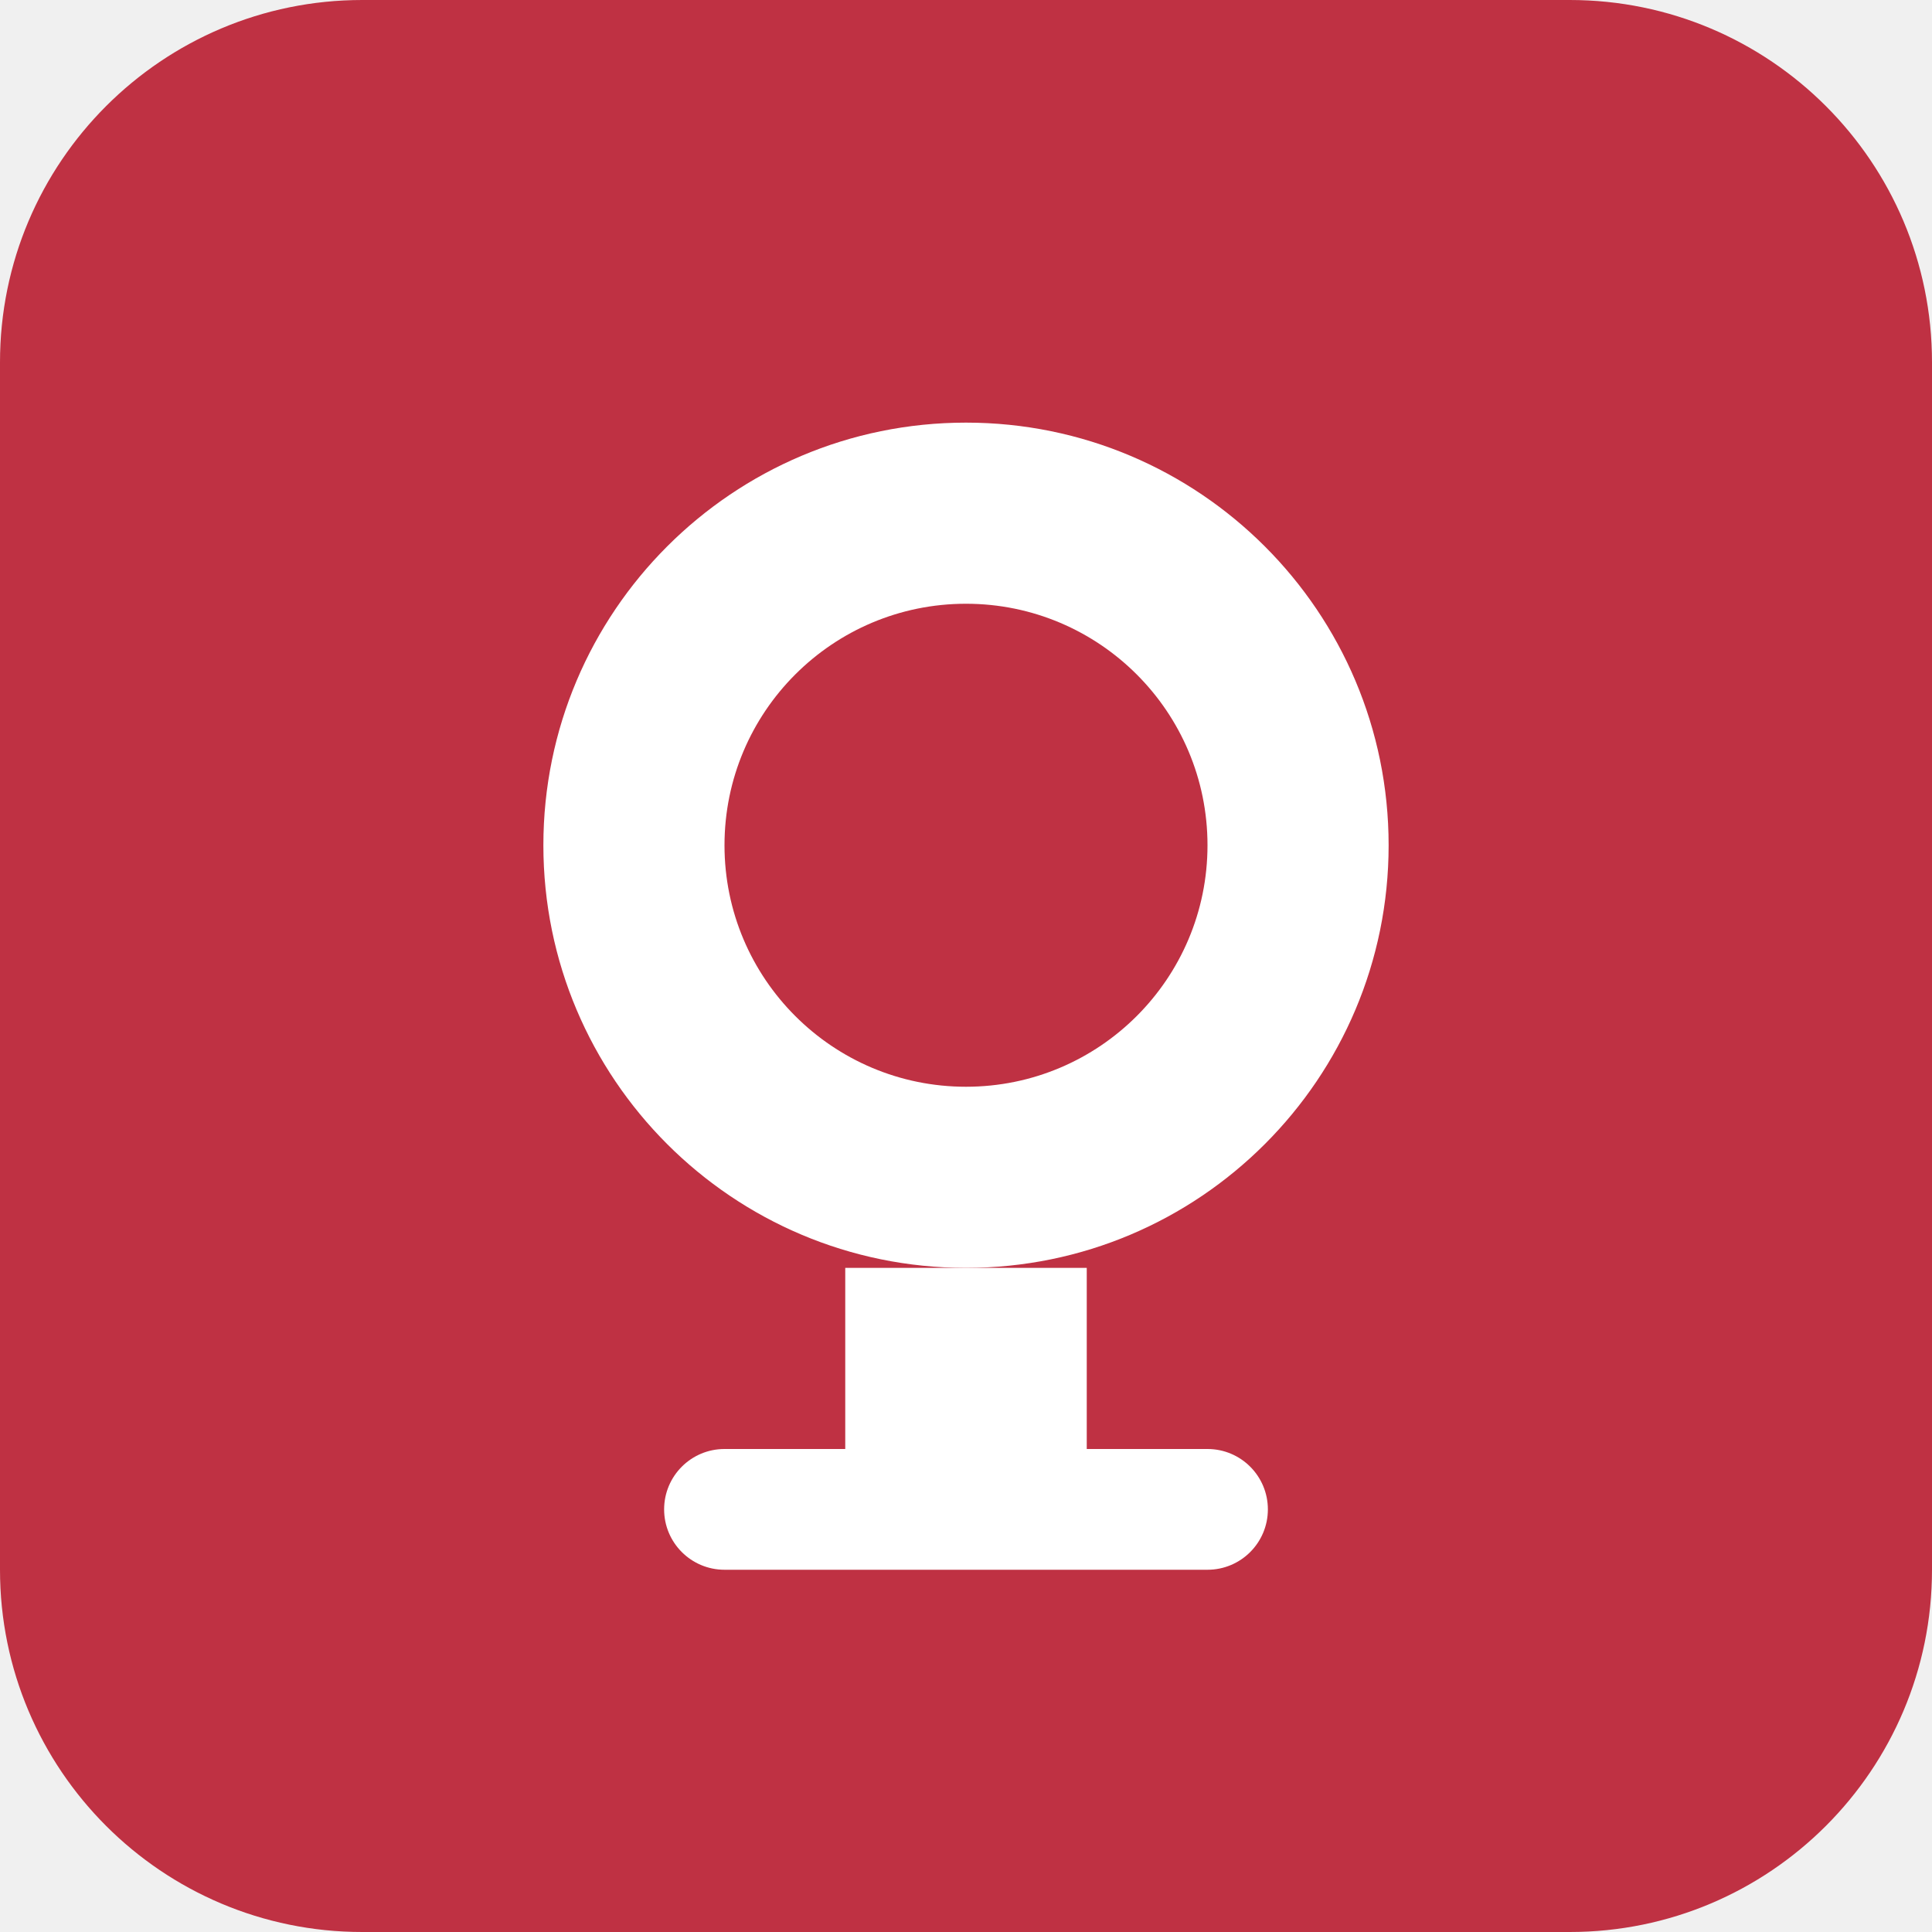
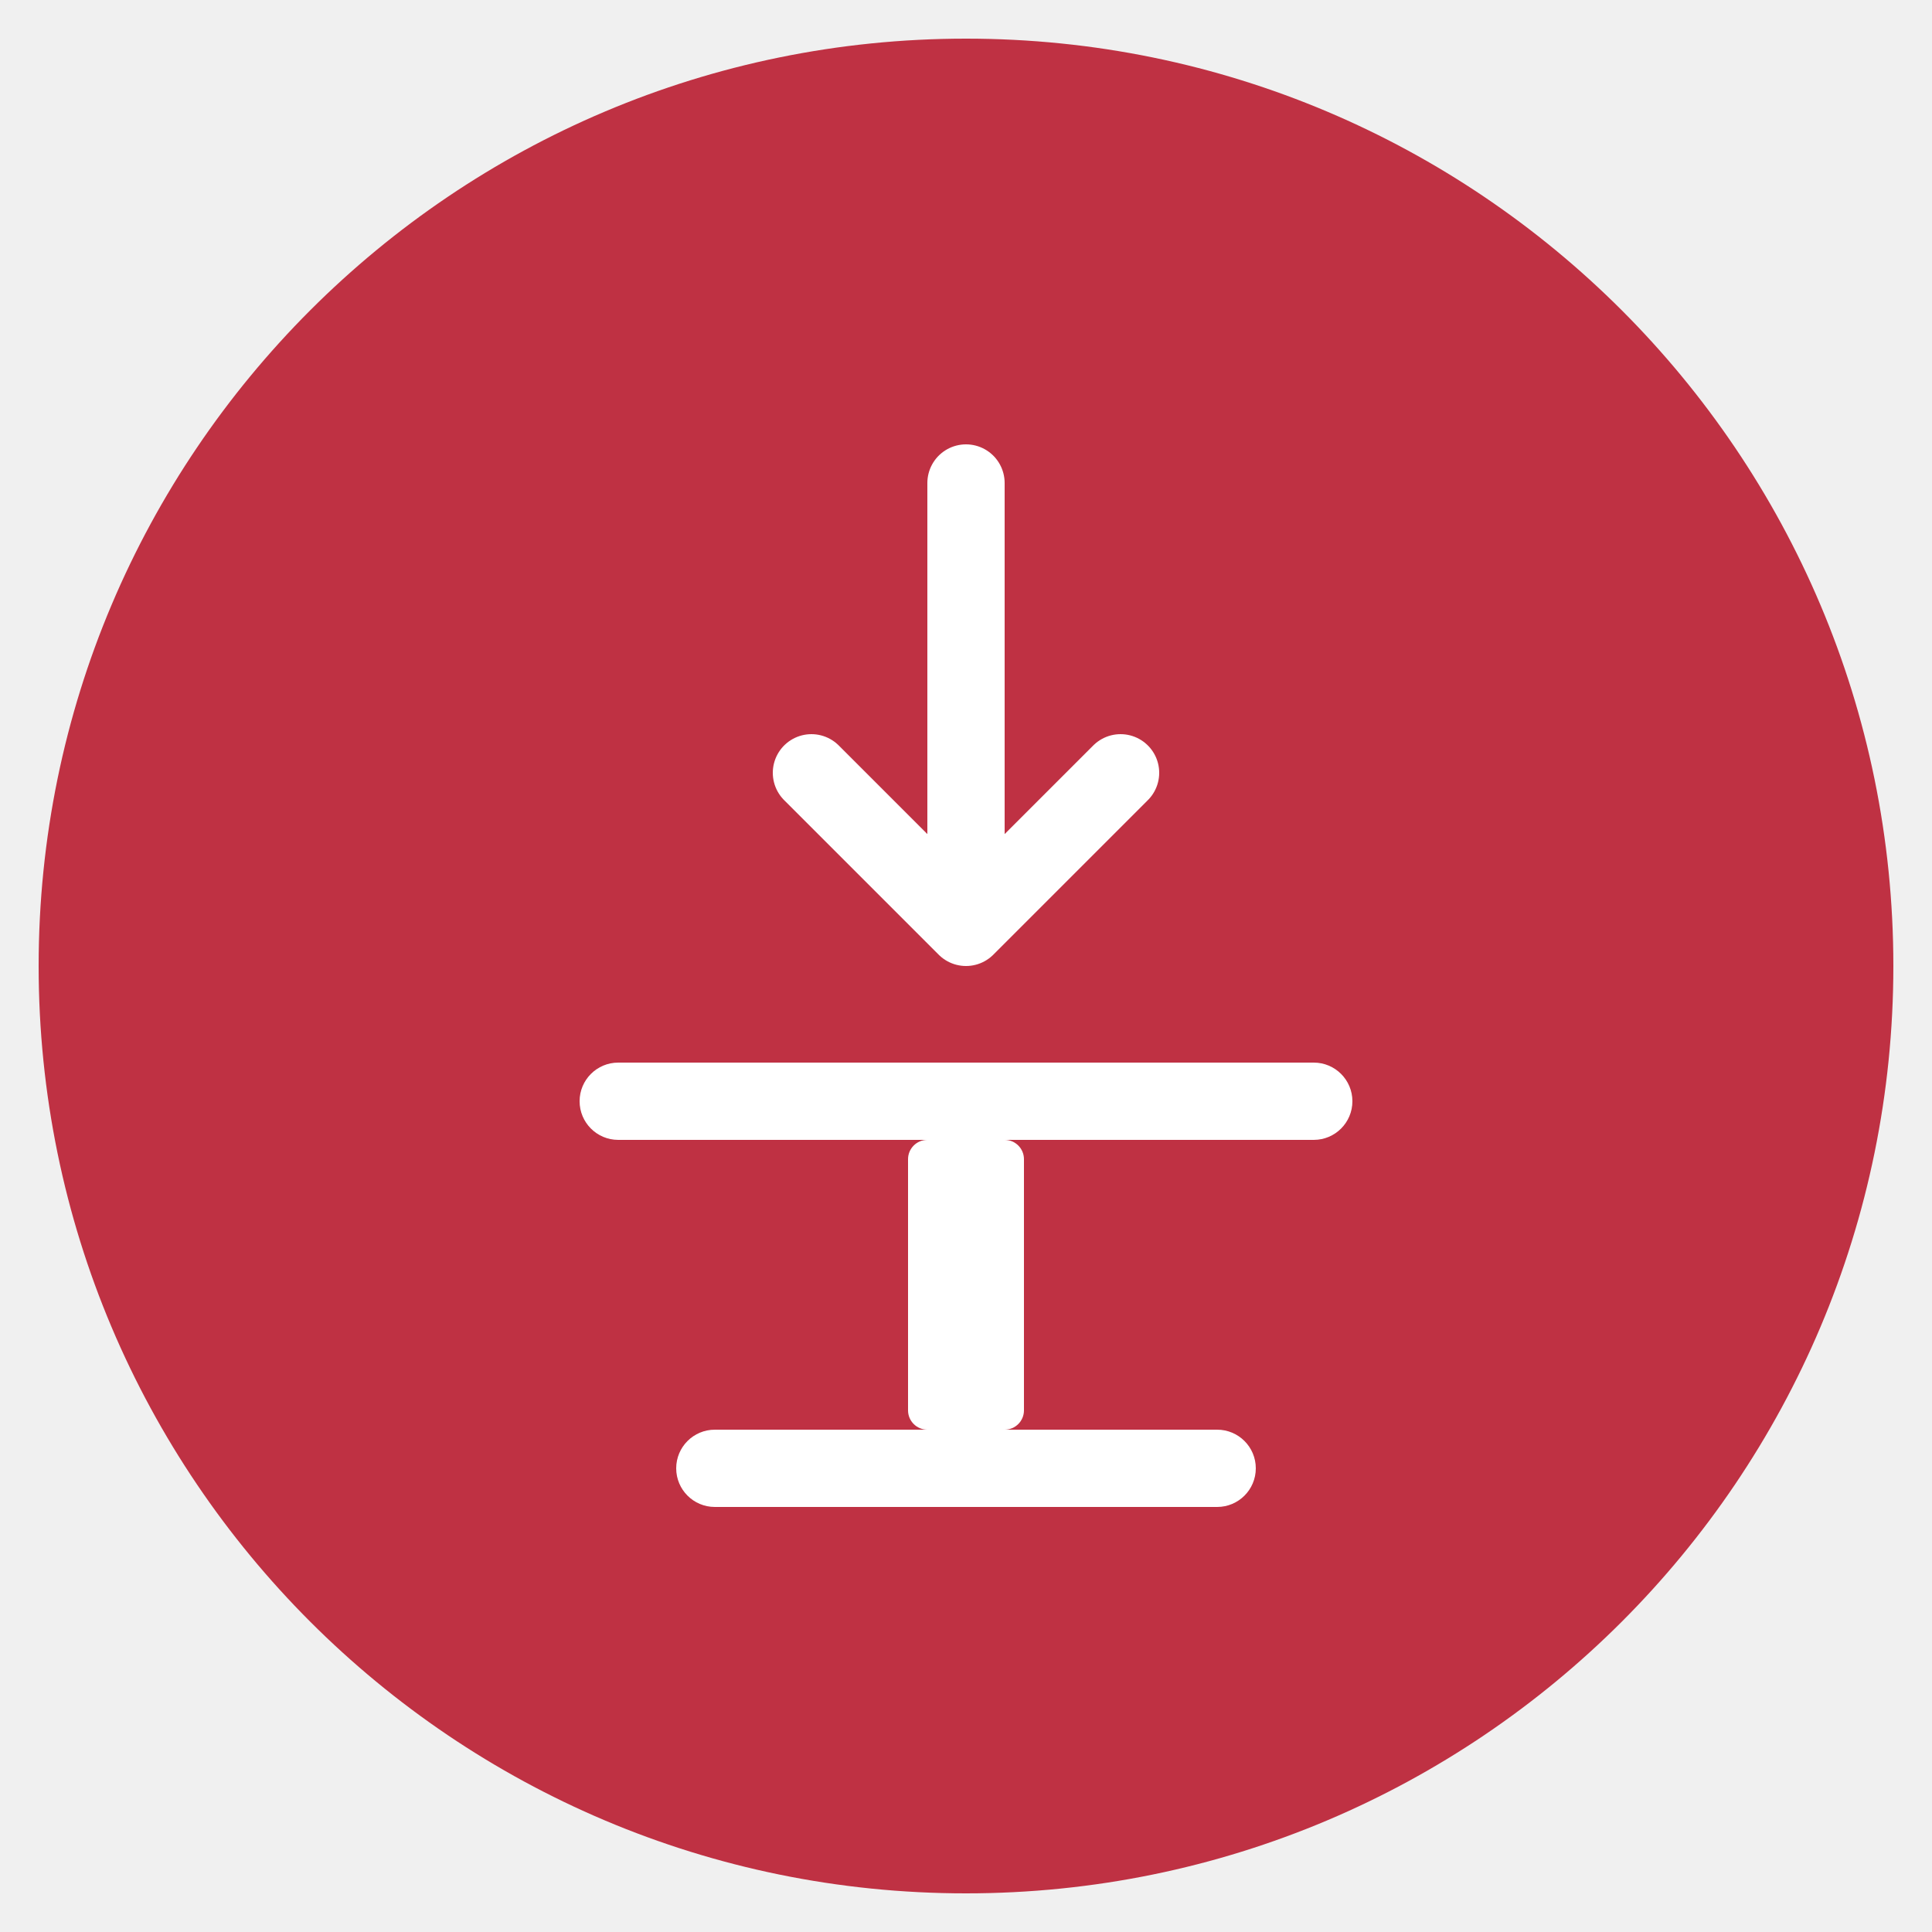
- <svg xmlns="http://www.w3.org/2000/svg" viewBox="0 0 32 32">
-   <rect width="32" height="32" fill="#BF3143" rx="6" />
-   <circle cx="16" cy="14" r="7" fill="#fff" />
-   <circle cx="16" cy="14" r="4" fill="#BF3143" />
-   <rect x="14" y="21" width="4" height="3" fill="#fff" />
-   <rect x="11" y="24" width="10" height="2" rx="1" fill="#fff" />
+ <svg xmlns="http://www.w3.org/2000/svg" viewBox="0 0 100 100">
+   <circle cx="50" cy="50" r="48" fill="#BF3143" />
+   <g fill="white">
+     <rect x="30" y="55" width="40" height="4" rx="2" />
+     <rect x="47" y="59" width="6" height="15" rx="1" />
+     <rect x="35" y="74" width="30" height="4" rx="2" />
+     <path d="M 50 25 L 50 48 M 42 40 L 50 48 L 58 40" stroke="white" stroke-width="4" stroke-linecap="round" stroke-linejoin="round" fill="none" />
+   </g>
</svg>
